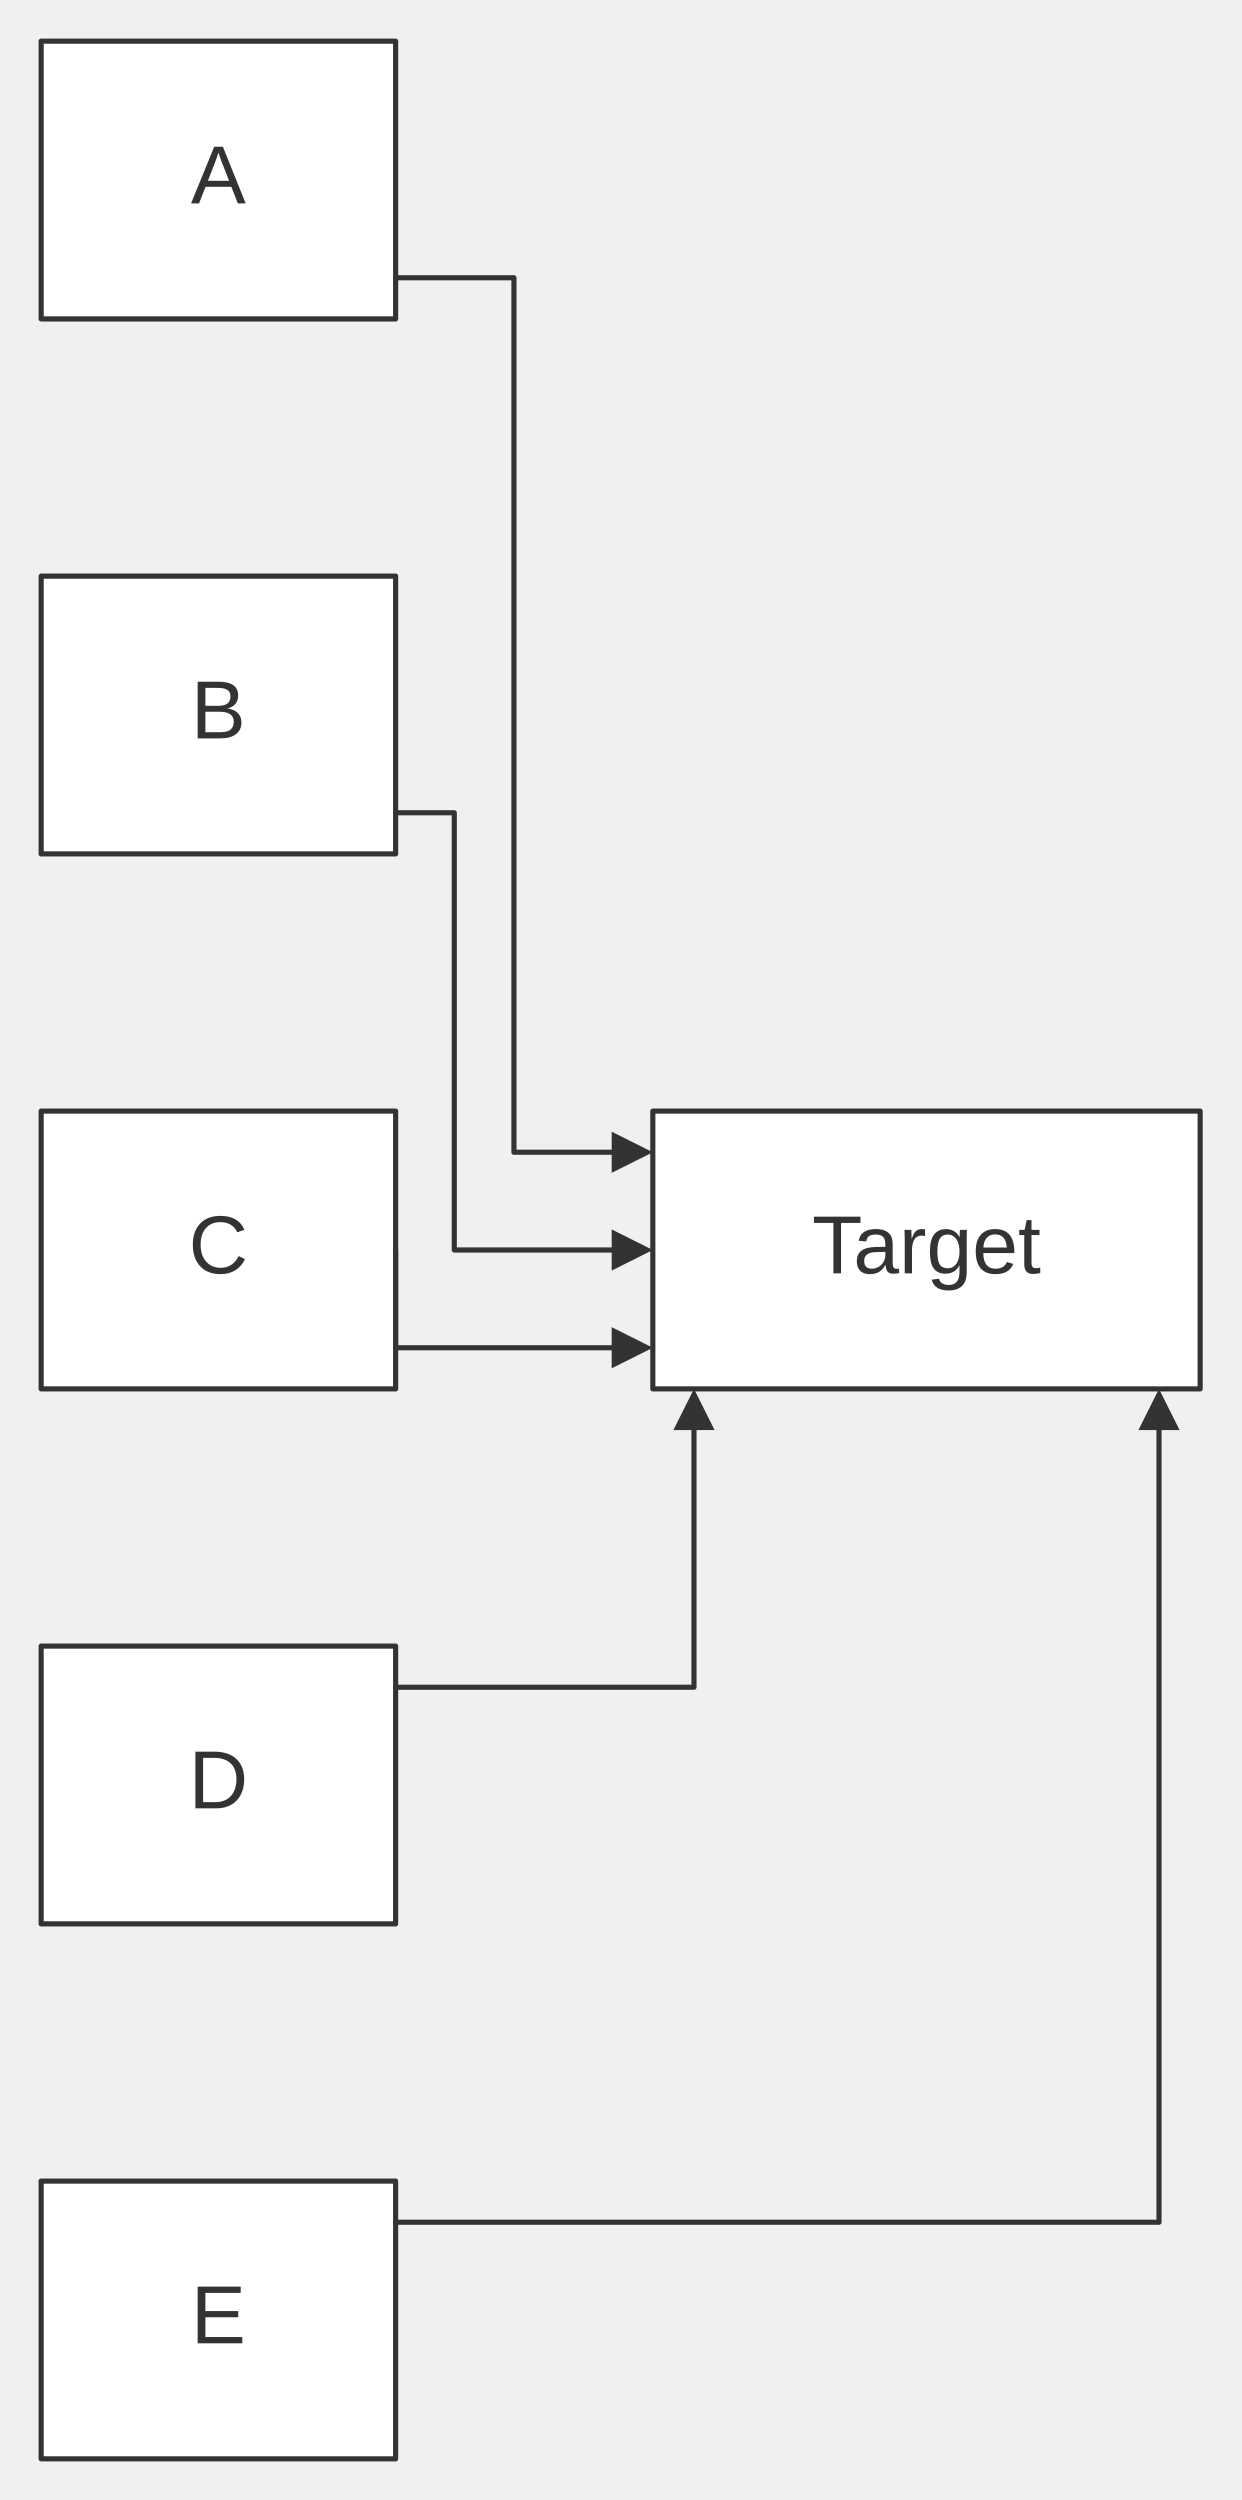
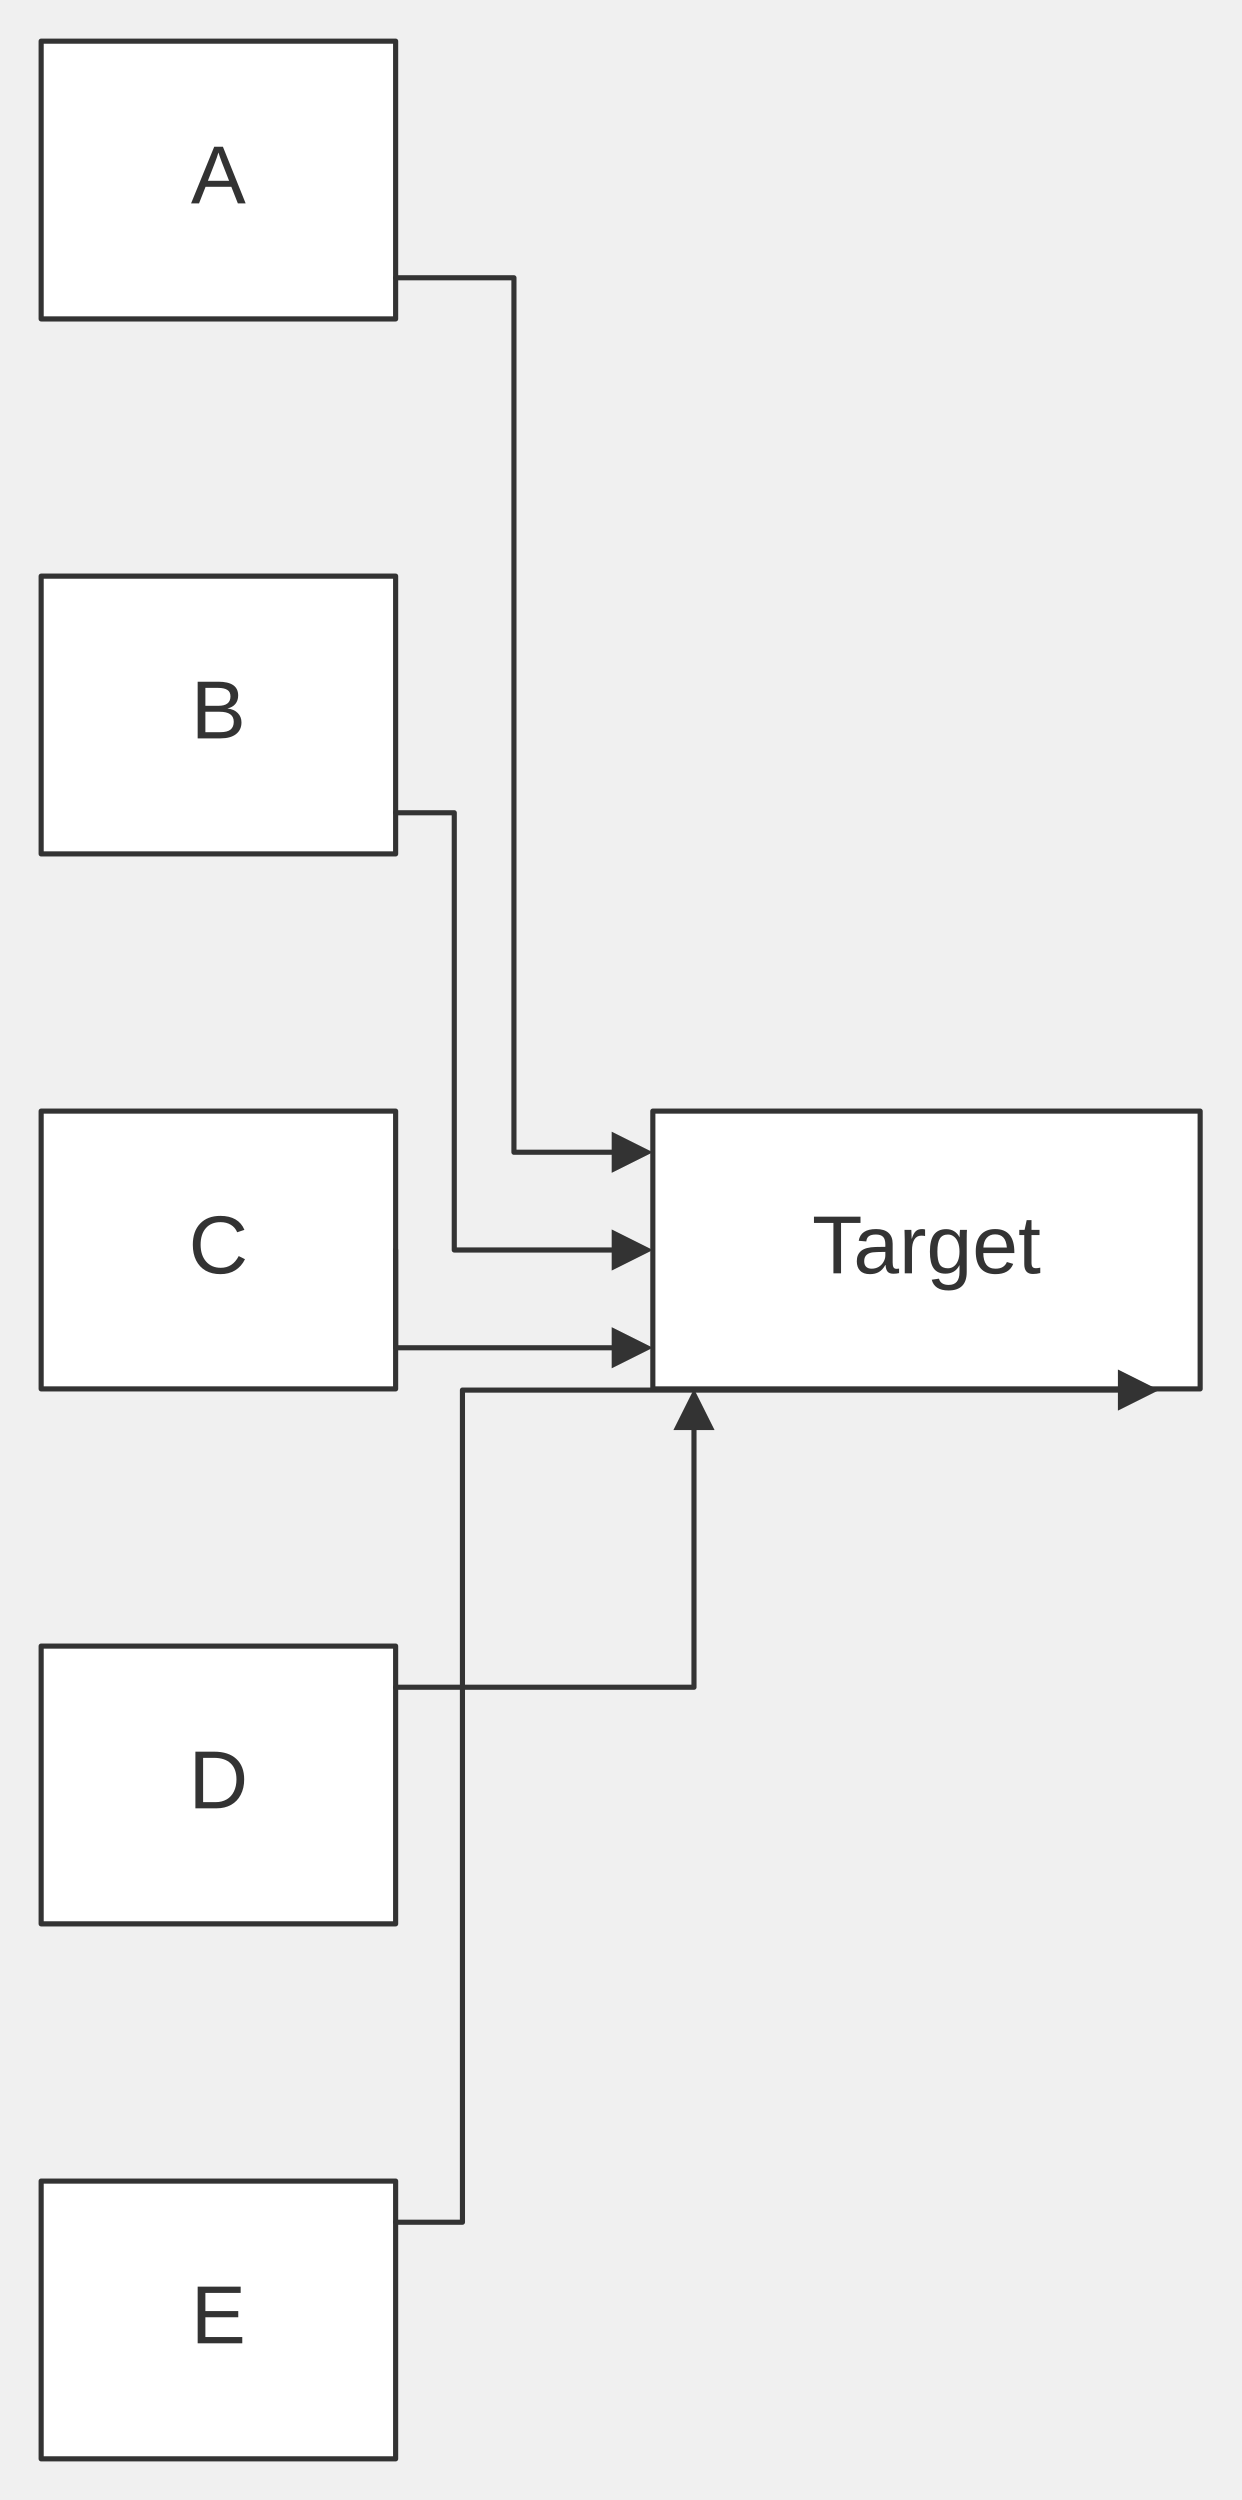
<svg xmlns="http://www.w3.org/2000/svg" width="100%" viewBox="0 0 241.31 486.00" style="max-width: 241.31px; background-color: transparent;" font-family="&quot;trebuchet ms&quot;, verdana, arial, sans-serif" font-size="16.00">
  <defs>
    <marker id="arrowhead" viewBox="0 0 10.00 10.00" refX="5.00" refY="5.00" markerWidth="8.00" markerHeight="8.00" orient="auto-start-reverse" markerUnits="userSpaceOnUse">
      <path d="M 0 0 L 10.00 5.00 L 0 10.00 z" fill="#333" />
    </marker>
    <marker id="crosshead" viewBox="0 0 11.00 11.00" refX="12.00" refY="5.20" markerWidth="11.00" markerHeight="11.00" orient="auto-start-reverse" markerUnits="userSpaceOnUse">
      <path d="M 1,1 l 9,9 M 10,1 l -9,9" stroke="#333" stroke-width="2" />
    </marker>
    <marker id="circlehead" viewBox="0 0 10.00 10.00" refX="11.00" refY="5.00" markerWidth="11.00" markerHeight="11.00" orient="auto-start-reverse" markerUnits="userSpaceOnUse">
      <circle cx="5" cy="5" r="5" stroke="#333" stroke-width="1" fill="#333" />
    </marker>
    <marker id="open-arrowhead" viewBox="0 0 10.00 10.00" refX="5.00" refY="5.00" markerWidth="8.00" markerHeight="8.00" orient="auto-start-reverse" markerUnits="userSpaceOnUse">
      <polygon points="0,0 10.00,5.00 0,10.00" fill="white" stroke="#333" stroke-width="1" />
    </marker>
    <marker id="diamondhead" viewBox="0 0 12.00 12.00" refX="6.00" refY="6.00" markerWidth="12.00" markerHeight="12.00" orient="auto-start-reverse" markerUnits="userSpaceOnUse">
      <polygon points="0,6.00 6.00,0 12.00,6.00 6.00,12.00" fill="#333" />
    </marker>
    <marker id="open-diamondhead" viewBox="0 0 12.00 12.00" refX="6.00" refY="6.00" markerWidth="12.00" markerHeight="12.00" orient="auto-start-reverse" markerUnits="userSpaceOnUse">
      <polygon points="0,6.00 6.00,0 12.00,6.00 6.00,12.00" fill="white" stroke="#333" stroke-width="1" />
    </marker>
  </defs>
  <g transform="translate(0.00,0.00)">
    <g class="nodes">
      <rect x="8.00" y="8.00" width="68.91" height="54.00" fill="white" stroke="#333" stroke-width="1.00" stroke-linejoin="round" />
      <text x="42.45" y="35.00" text-anchor="middle" dominant-baseline="middle" fill="#333">A</text>
      <rect x="8.00" y="112.00" width="68.91" height="54.00" fill="white" stroke="#333" stroke-width="1.00" stroke-linejoin="round" />
      <text x="42.45" y="139.00" text-anchor="middle" dominant-baseline="middle" fill="#333">B</text>
      <rect x="8.00" y="216.00" width="68.91" height="54.00" fill="white" stroke="#333" stroke-width="1.00" stroke-linejoin="round" />
      <text x="42.45" y="243.00" text-anchor="middle" dominant-baseline="middle" fill="#333">C</text>
      <rect x="8.00" y="320.00" width="68.91" height="54.00" fill="white" stroke="#333" stroke-width="1.00" stroke-linejoin="round" />
      <text x="42.45" y="347.00" text-anchor="middle" dominant-baseline="middle" fill="#333">D</text>
      <rect x="8.00" y="424.00" width="68.91" height="54.00" fill="white" stroke="#333" stroke-width="1.00" stroke-linejoin="round" />
      <text x="42.45" y="451.00" text-anchor="middle" dominant-baseline="middle" fill="#333">E</text>
      <rect x="126.91" y="216.00" width="106.40" height="54.00" fill="white" stroke="#333" stroke-width="1.00" stroke-linejoin="round" />
      <text x="180.11" y="243.00" text-anchor="middle" dominant-baseline="middle" fill="#333">Target</text>
    </g>
    <g class="edgePaths">
      <path d="M76.91,54.00 L99.91,54.00 L99.91,224.00 L122.91,224.00" stroke="#333" stroke-width="1.00" fill="none" stroke-linecap="round" stroke-linejoin="round" marker-end="url(#arrowhead)" />
      <path d="M76.91,158.00 L88.31,158.00 L88.31,165.03 L88.31,243.00 L122.91,243.00" stroke="#333" stroke-width="1.00" fill="none" stroke-linecap="round" stroke-linejoin="round" marker-end="url(#arrowhead)" />
      <path d="M76.91,243.00 L76.91,262.00 L122.91,262.00" stroke="#333" stroke-width="1.00" fill="none" stroke-linecap="round" stroke-linejoin="round" marker-end="url(#arrowhead)" />
      <path d="M76.91,328.00 L134.91,328.00 L134.91,274.00" stroke="#333" stroke-width="1.00" fill="none" stroke-linecap="round" stroke-linejoin="round" marker-end="url(#arrowhead)" />
-       <path d="M76.91,432.00 L84.91,432.00 L225.31,432.00 L225.31,274.00" stroke="#333" stroke-width="1.00" fill="none" stroke-linecap="round" stroke-linejoin="round" marker-end="url(#arrowhead)" />
+       <path d="M76.91,432.00 L89.90,432.00 L89.90,277.72 L89.90,270.23 L221.32,270.23" stroke="#333" stroke-width="1.00" fill="none" stroke-linecap="round" stroke-linejoin="round" marker-end="url(#arrowhead)" />
    </g>
    <g class="edgeLabels">
    </g>
  </g>
</svg>
